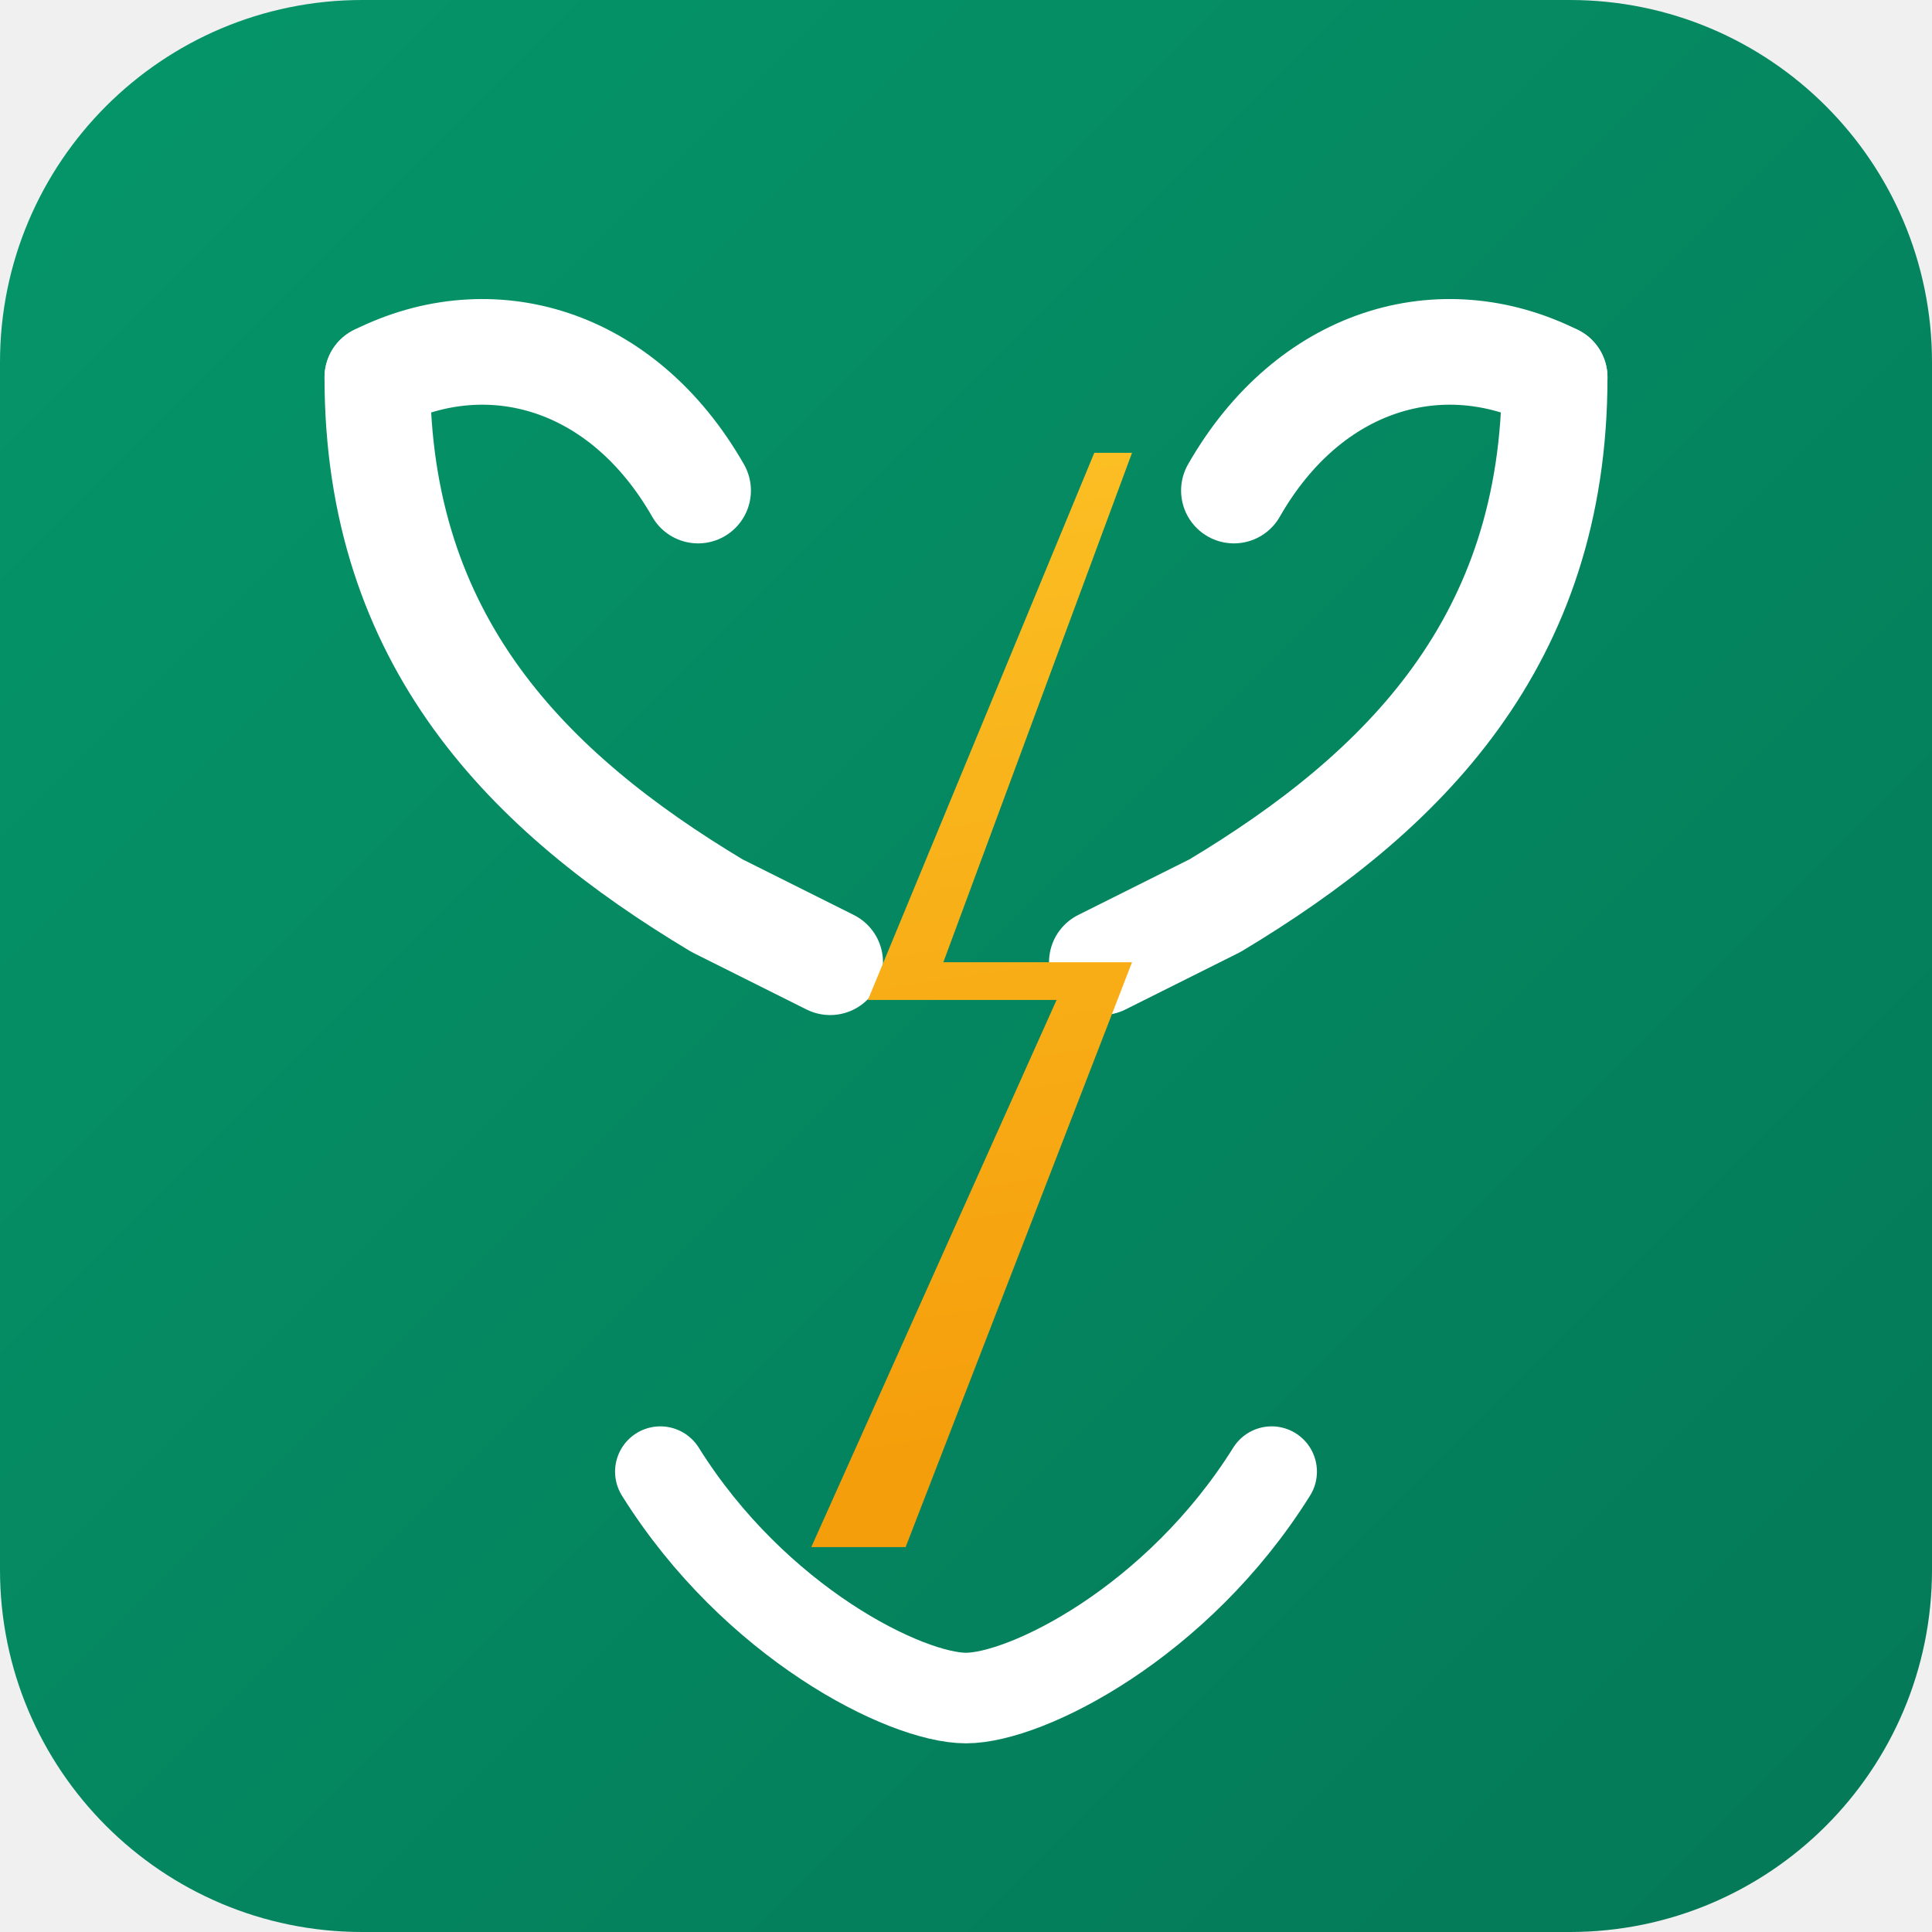
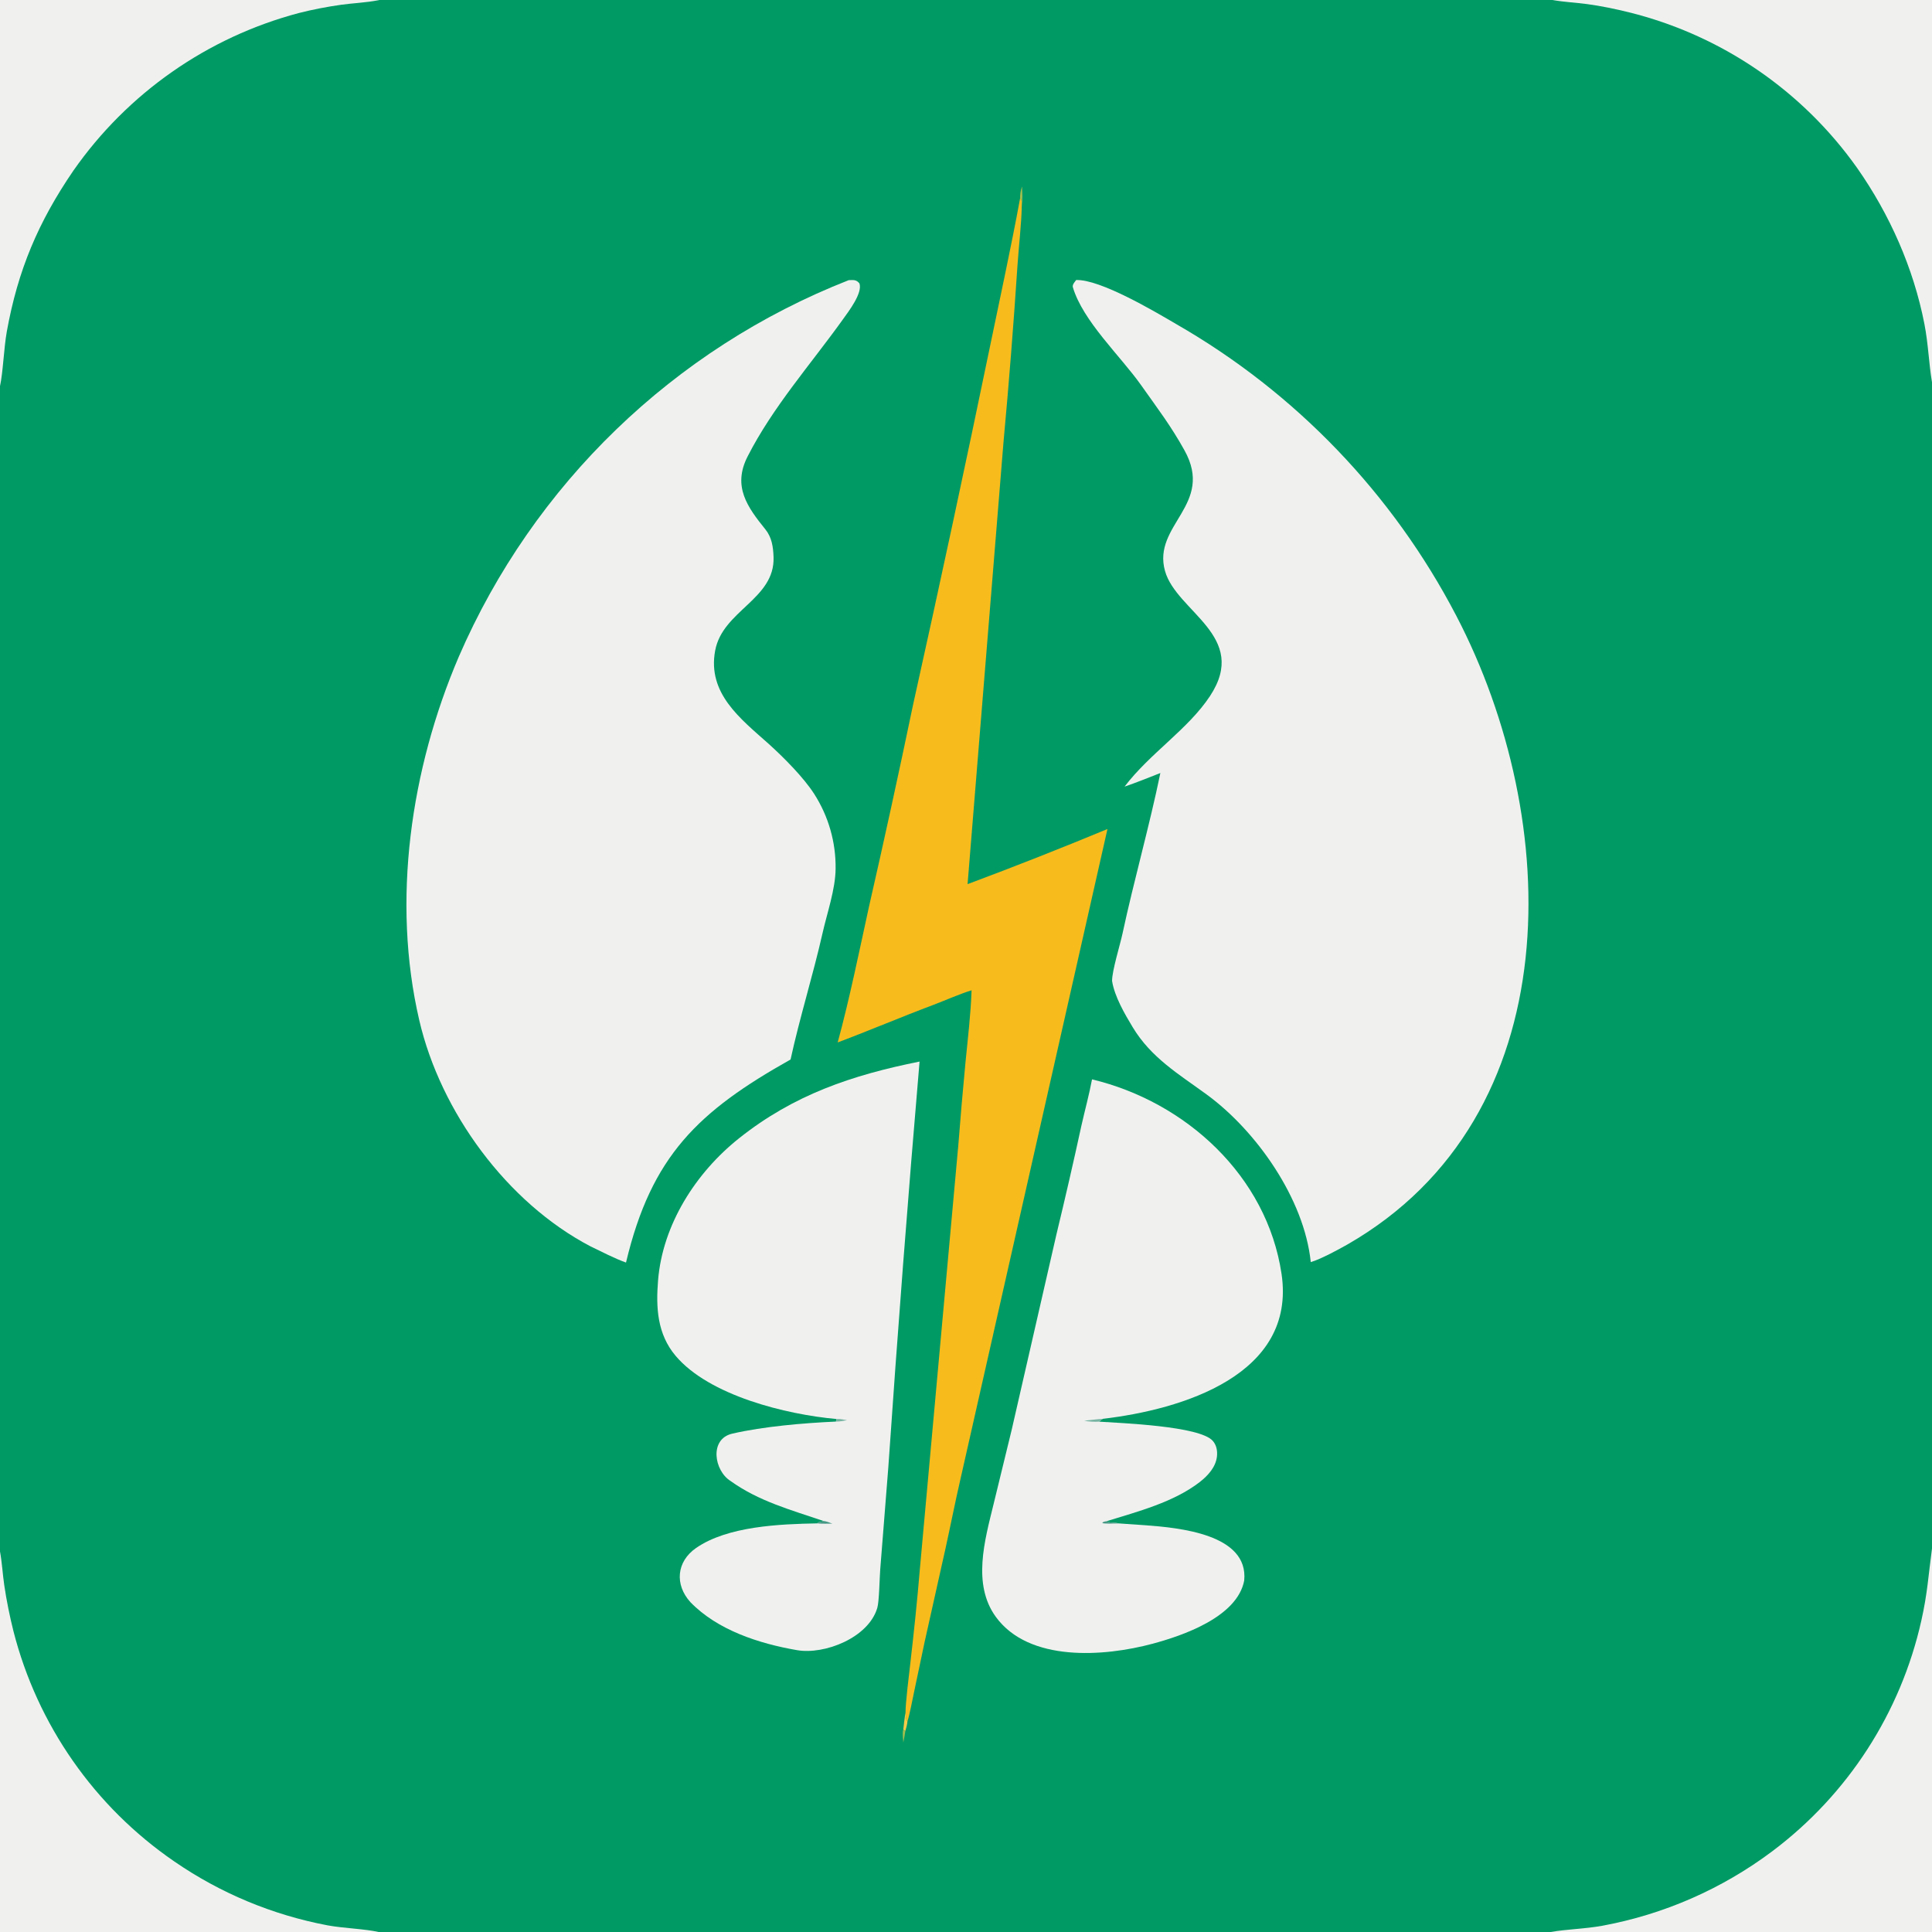
- <svg xmlns="http://www.w3.org/2000/svg" width="512" height="512" viewBox="0 0 512 512" fill="none">
-   <defs>
-     <linearGradient id="bg" x1="0" y1="0" x2="512" y2="512" gradientUnits="userSpaceOnUse">
-       <stop offset="0%" stop-color="#059669" />
-       <stop offset="100%" stop-color="#047857" />
-     </linearGradient>
-     <linearGradient id="bolt" x1="240" y1="120" x2="280" y2="380" gradientUnits="userSpaceOnUse">
-       <stop offset="0%" stop-color="#fbbf24" />
-       <stop offset="100%" stop-color="#f59e0b" />
-     </linearGradient>
-   </defs>
-   <rect width="512" height="512" rx="96" fill="url(#bg)" />
-   <path d="M100 100 C100 170, 140 210, 190 240 L220 255" stroke="white" stroke-width="28" stroke-linecap="round" stroke-linejoin="round" fill="none" />
-   <path d="M100 100 C130 85, 165 95, 185 130" stroke="white" stroke-width="28" stroke-linecap="round" stroke-linejoin="round" fill="none" />
-   <path d="M412 100 C412 170, 372 210, 322 240 L292 255" stroke="white" stroke-width="28" stroke-linecap="round" stroke-linejoin="round" fill="none" />
-   <path d="M412 100 C382 85, 347 95, 327 130" stroke="white" stroke-width="28" stroke-linecap="round" stroke-linejoin="round" fill="none" />
-   <polygon points="290,120 230,265 280,265 215,410 240,410 300,255 250,255 300,120" fill="url(#bolt)" />
-   <path d="M175 390 C200 430, 240 450, 256 450 C272 450, 312 430, 337 390" stroke="white" stroke-width="24" stroke-linecap="round" fill="none" />
+ <svg xmlns="http://www.w3.org/2000/svg" width="1024" height="1024" viewBox="0 0 1024 1024">
+   <path fill="#009A65" d="M0 0L201.145 0L822.82 0L1024 0L1024 202.594L1024 820.738L1024 1024L821.915 1024L200.58 1024L0 1024L0 822.298L0 204.655L0 0Z" />
+   <path fill="#F0F1EF" d="M0 0L201.145 0L200.383 0.152C193.954 1.405 187.262 1.634 180.791 2.532C173.479 3.548 165.611 5.065 158.442 6.891C109.941 19.735 67.567 49.361 38.851 90.504C20.296 117.638 9.473 143.175 3.612 175.709C2.044 184.414 1.598 197.585 0 204.655L0 0Z" />
+   <path fill="#F0F1EF" d="M0 822.298C1.112 828.364 1.38 834.216 2.263 840.234C3.444 848.279 5.157 856.692 7.131 864.569C19.812 914.234 50.103 957.601 92.369 986.601C116.786 1003.43 144.452 1014.96 173.59 1020.47C182.21 1022.06 193.519 1022.34 200.58 1024L0 1024L0 822.298Z" />
+   <path fill="#F0F1EF" d="M821.915 1024C830.581 1022.48 839.645 1022.41 849.121 1020.71C881.857 1014.7 912.751 1001.17 939.368 981.187C979.404 951.141 1007.41 907.8 1018.35 858.954C1021.6 844.557 1022.07 835.046 1024 820.738L1024 1024L821.915 1024Z" />
+   <path fill="#F0F1EF" d="M822.82 0L1024 0L1024 202.594C1022.28 192.408 1022.06 182.377 1019.97 171.668C1014.19 142.086 1001.6 113.677 984.356 89.073C955.228 47.936 912.286 18.635 863.359 6.513C856.179 4.751 848.551 3.148 841.228 2.171C835.04 1.345 829.021 1.097 822.82 0Z" />
+   <path fill="#F0F1EF" d="M449.814 148.499C452.339 148.392 453.78 148.12 455.524 150.214C457.265 155.311 449.909 164.867 446.872 169.115C429.8 192.983 409.58 215.716 396.218 241.993C388.186 257.789 396.078 268.697 405.665 280.573C409.102 284.829 409.824 289.935 410.001 295.324C410.734 317.636 382.993 323.576 379.047 344.838C374.834 367.54 392.459 380.932 407.467 394.312C415.438 401.508 425.985 412.126 431.542 420.806C439.124 432.623 443.069 446.406 442.887 460.445C442.789 471.389 438.399 483.785 435.958 494.607C430.987 516.653 423.781 539.604 419.016 561.557C370.212 588.978 345.266 612.502 331.798 669.18C326.029 667.137 318.589 663.306 312.976 660.596C268.654 637.397 233.527 589.323 222.24 540.836C207.466 477.368 217.719 407.586 243.138 348.142C282.725 256.748 357.104 184.9 449.814 148.499Z" />
+   <path fill="#F0F1EF" d="M570.401 148.42C583.199 148.008 611.681 164.894 623.483 171.81C686.714 208.101 738.217 261.757 771.89 326.419C828.164 434.338 832.699 591.59 714.08 659.644C711 661.412 707.834 663.054 704.68 664.688C701.092 666.423 698.512 667.741 694.731 668.946C691.312 635.466 665.936 599.334 639.434 580.012C624.631 569.221 610.085 560.592 600.34 544.414C596.216 537.568 590.784 528.334 589.429 519.98C589.337 514.709 593.661 500.857 594.98 494.709C601.025 466.54 609.238 437.834 615.014 409.718C608.649 412.19 602.513 414.725 596.038 416.927C609.492 399.21 629.731 386.529 641.339 368.906C662.298 337.085 623.586 324.31 617.487 302.664C610.574 278.136 643.89 267.602 627.779 238.647C620.579 225.707 614.036 217.175 604.685 203.974C593.862 188.695 573.986 170.226 568.637 152.239C568.24 150.903 569.666 149.393 570.401 148.42Z" />
+   <path fill="#F0F1EF" d="M578.798 572.083C628.597 584.039 671.488 623.323 679.233 675.117C687.264 728.822 626.307 747.117 584.493 752.009C583.615 752.566 583.338 752.809 582.52 753.502C594.053 754.283 635.765 755.786 642.768 763.659C644.767 765.906 645.312 768.877 645.024 771.803C644.458 777.547 640.242 782.123 635.878 785.512C622.119 796.197 603.009 801.166 586.574 806.253C588.579 807.331 590.196 806.8 593.037 807.442C597.73 807.739 602.421 808.064 607.111 808.416C624.693 809.737 661.841 813.056 659.457 837.708C655.769 857.174 626.453 867.028 610.952 871.199C585.118 878.15 545.29 881.051 527.78 856.929C515.248 839.663 521.942 816.379 526.557 797.465L536.217 757.826L559.971 654.091C564.598 634.959 569.004 615.774 573.187 596.539C574.995 588.522 577.304 580.086 578.798 572.083Z" />
+   <path fill="#77B4A2" d="M574.652 753.007C577.582 752.717 581.685 752.156 584.493 752.009C583.615 752.566 583.338 752.809 582.52 753.502C580.419 753.713 576.694 753.461 574.652 753.007Z" />
+   <path fill="#459884" d="M586.574 806.253C588.579 807.331 590.196 806.8 593.037 807.442C591.96 807.483 584.635 807.773 584.261 807.192C584.6 806.488 585.878 806.396 586.574 806.253Z" />
+   <path fill="#F0F1EF" d="M443.411 752.111C416.664 749.735 375.888 739.678 358.113 718.645C348.322 707.061 347.625 693.028 348.785 678.652C351.167 649.131 368.728 621.599 391.714 603.31C420.806 580.162 451.651 569.832 487.387 562.649C481.268 634.296 475.746 705.992 470.824 777.731L466.534 831.861C466.188 836.332 465.991 848.768 464.997 852.173C460.363 868.061 437.005 877.136 422.458 874.623C402.203 871.123 380.279 863.98 365.953 849.201C357.456 839.86 358.579 827.638 368.942 820.463C385.695 808.863 413.424 807.788 433.176 807.418C434.161 806.261 434.745 807.043 436.398 806.138C419.391 800.348 402.113 795.683 387.22 784.962C378.421 779.447 375.887 762.685 388.091 759.867C404.685 756.034 426.135 754.223 443.045 753.465C443.167 753.013 443.289 752.562 443.411 752.111Z" />
+   <path fill="#459884" d="M436.398 806.138C438.337 806.374 439.333 806.914 441.148 807.564C438.85 807.562 435.312 807.677 433.176 807.418C434.161 806.261 434.745 807.043 436.398 806.138Z" />
+   <path fill="#77B4A2" d="M443.411 752.111C445.576 751.974 446.789 752.4 448.954 752.742C446.866 753.07 445.15 753.505 443.045 753.465C443.167 753.013 443.289 752.562 443.411 752.111Z" />
+   <path fill="#F7BC1C" d="M540.653 105.216C541.742 105.279 541.437 107.902 541.569 109.062C541.384 118.78 539.934 130.939 539.266 140.977C537.208 172.111 534.746 203.217 531.882 234.287L512.836 468.612C537.723 459.318 562.441 449.579 586.979 439.4L509.054 783.968C506.238 796.168 503.823 808.537 501.125 820.778L490.114 870.055L484.392 897.21C483.577 901.073 482.126 908.811 480.95 912.428C479.896 910.697 480.197 909.804 479.95 907.731C479.906 902.782 481.771 887.747 482.389 882.433C484.417 865 486.175 848.248 487.625 830.759L507.903 607.236C509.044 592.569 510.313 577.912 511.709 563.267C512.906 550.965 514.565 537.16 514.953 524.884C509.007 526.661 500.385 530.476 494.36 532.739C477.462 539.086 460.911 546.156 443.995 552.505C450.121 530.142 455.59 503.391 460.552 480.676C468.693 445.038 476.491 409.323 483.946 373.535C498.122 309.816 511.823 245.992 525.046 182.068C530.354 156.34 535.891 131.078 540.653 105.216Z" />
+   <path fill="#F5CB49" d="M478.774 916.62C479.013 914.081 479.471 910.246 479.95 907.731C480.197 909.804 479.896 910.697 480.95 912.428C480.823 914.185 480.338 915.749 479.86 917.446C479.128 917.172 479.154 917.231 478.774 916.62Z" />
+   <path fill="#A2BE4E" d="M540.653 105.216C540.586 102.907 540.955 100.981 541.715 98.831C541.839 102.501 542.062 105.402 541.569 109.062C541.437 107.902 541.742 105.279 540.653 105.216Z" />
+   <path fill="#A2BE4E" d="M478.789 923.596C478.642 921.661 478.189 918.331 478.774 916.62C479.154 917.231 479.128 917.172 479.86 917.446C479.583 919.508 479.184 921.554 478.789 923.596Z" />
</svg>
